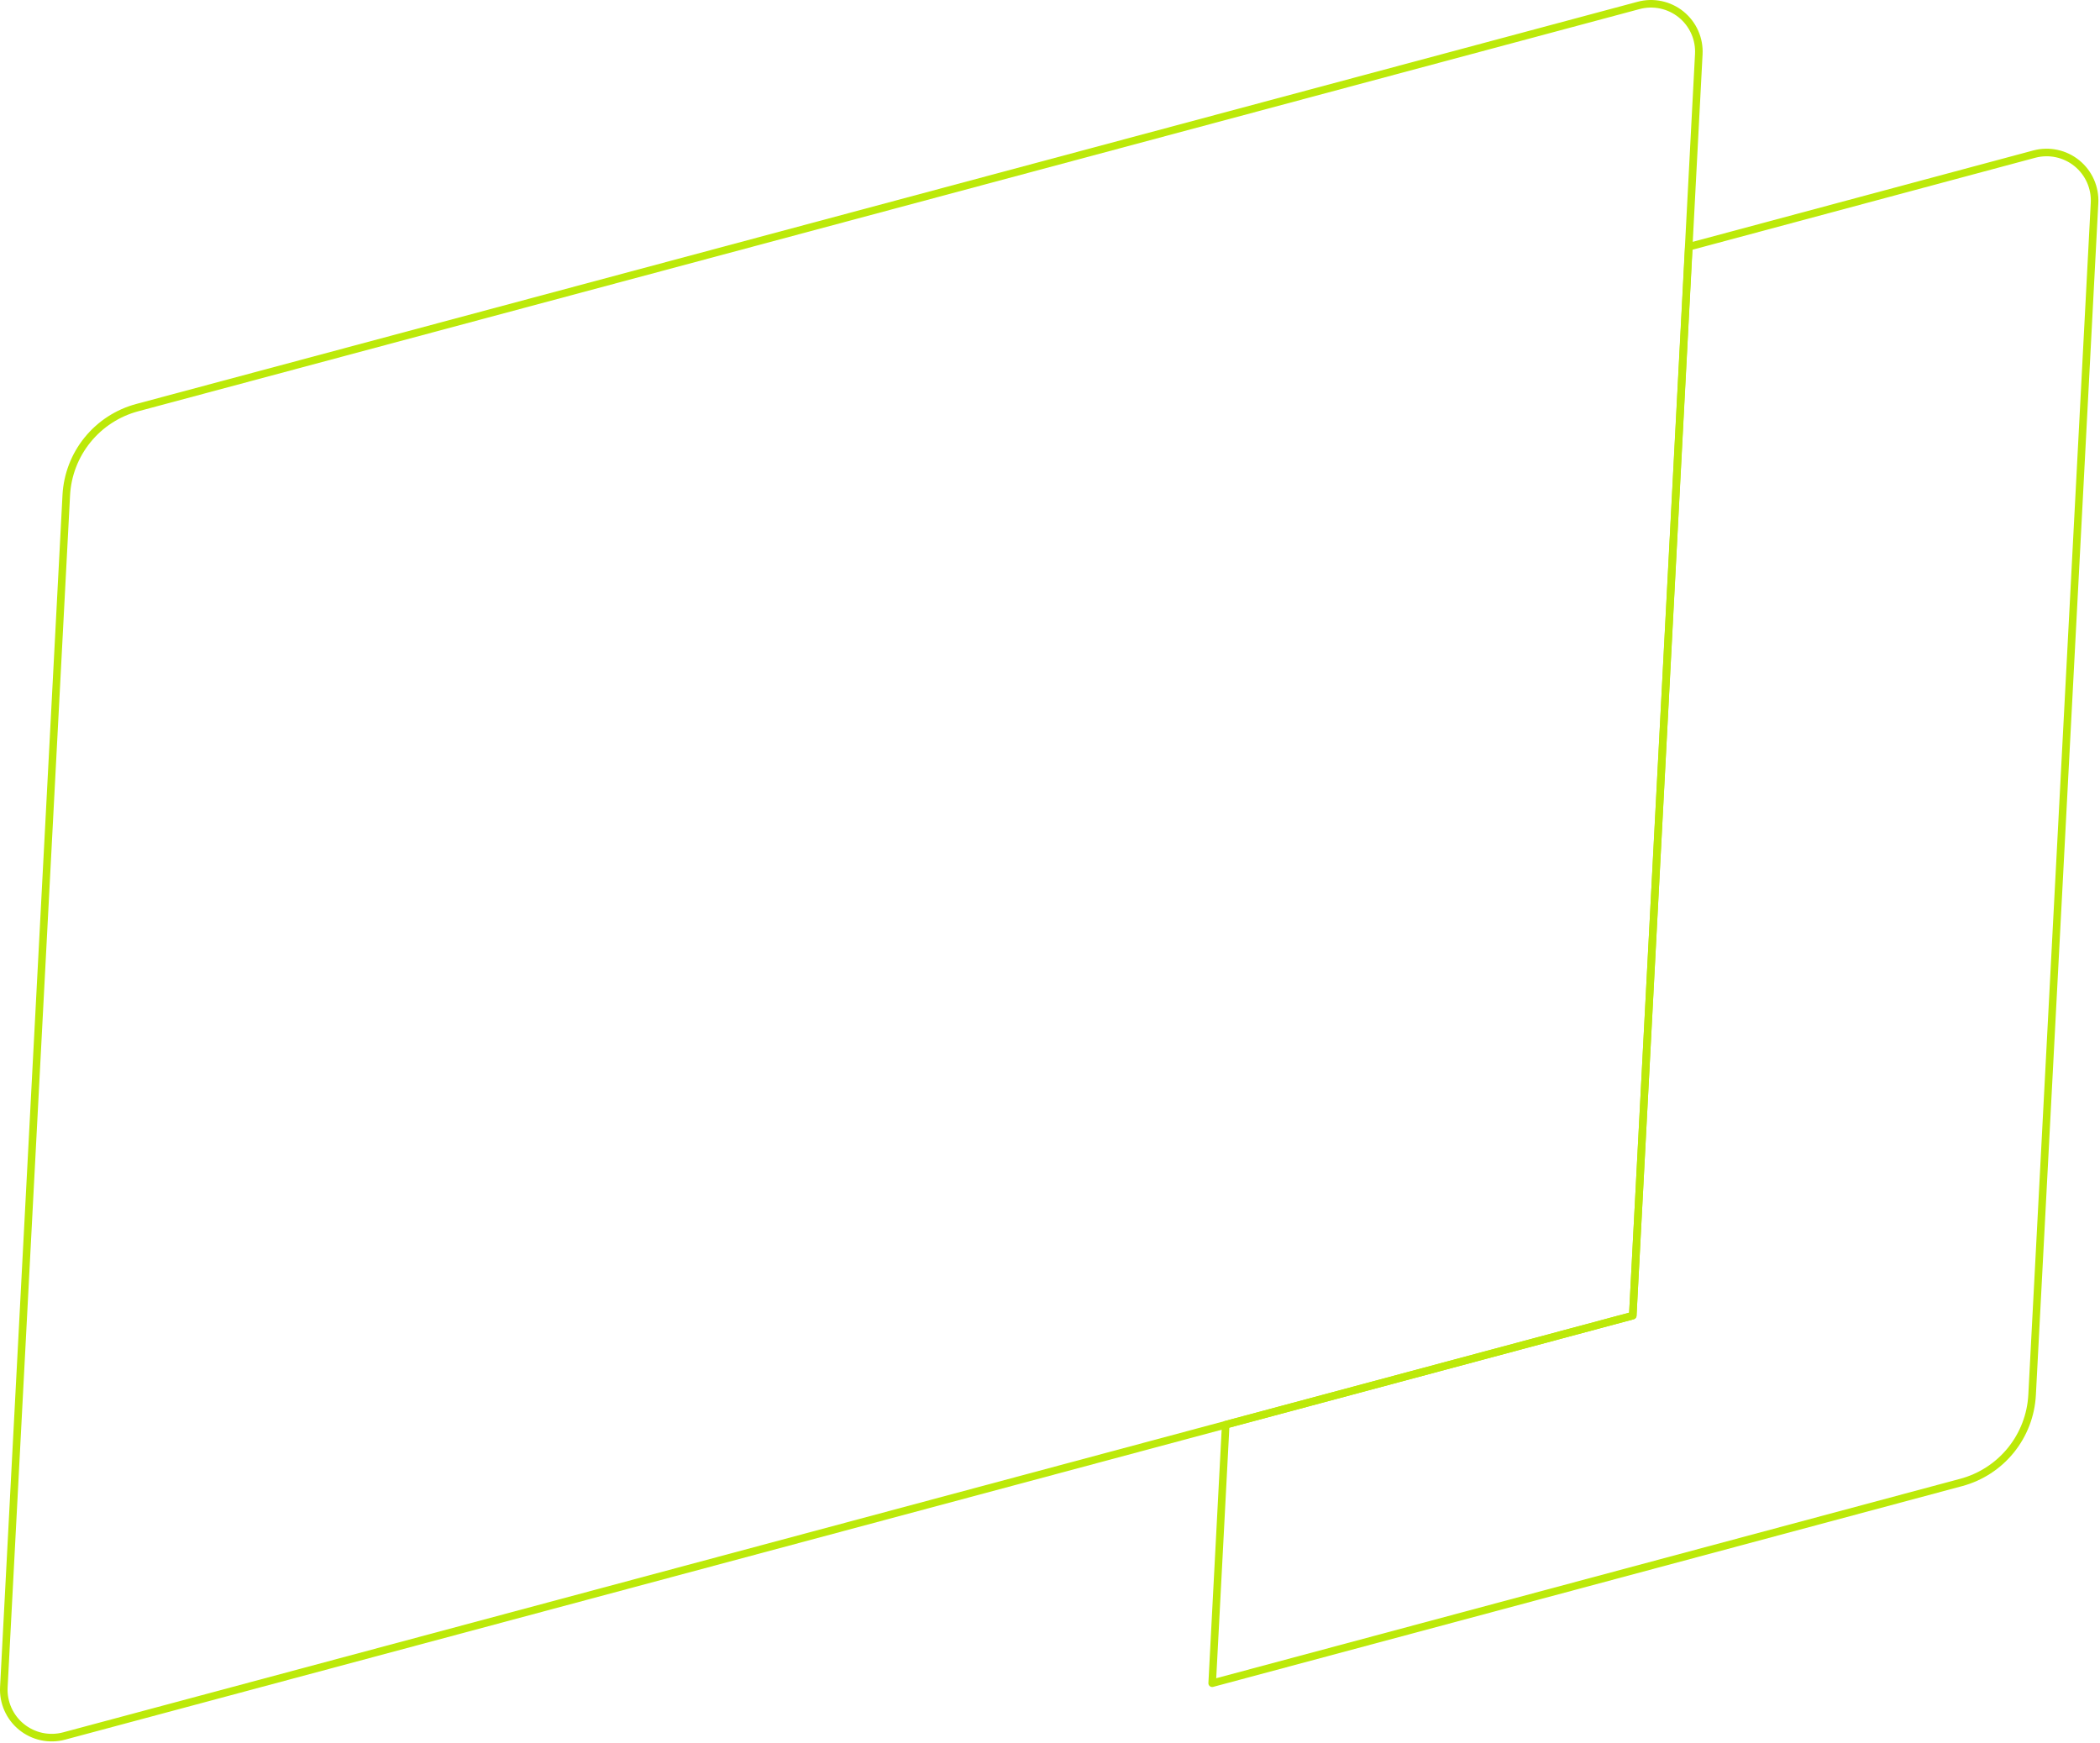
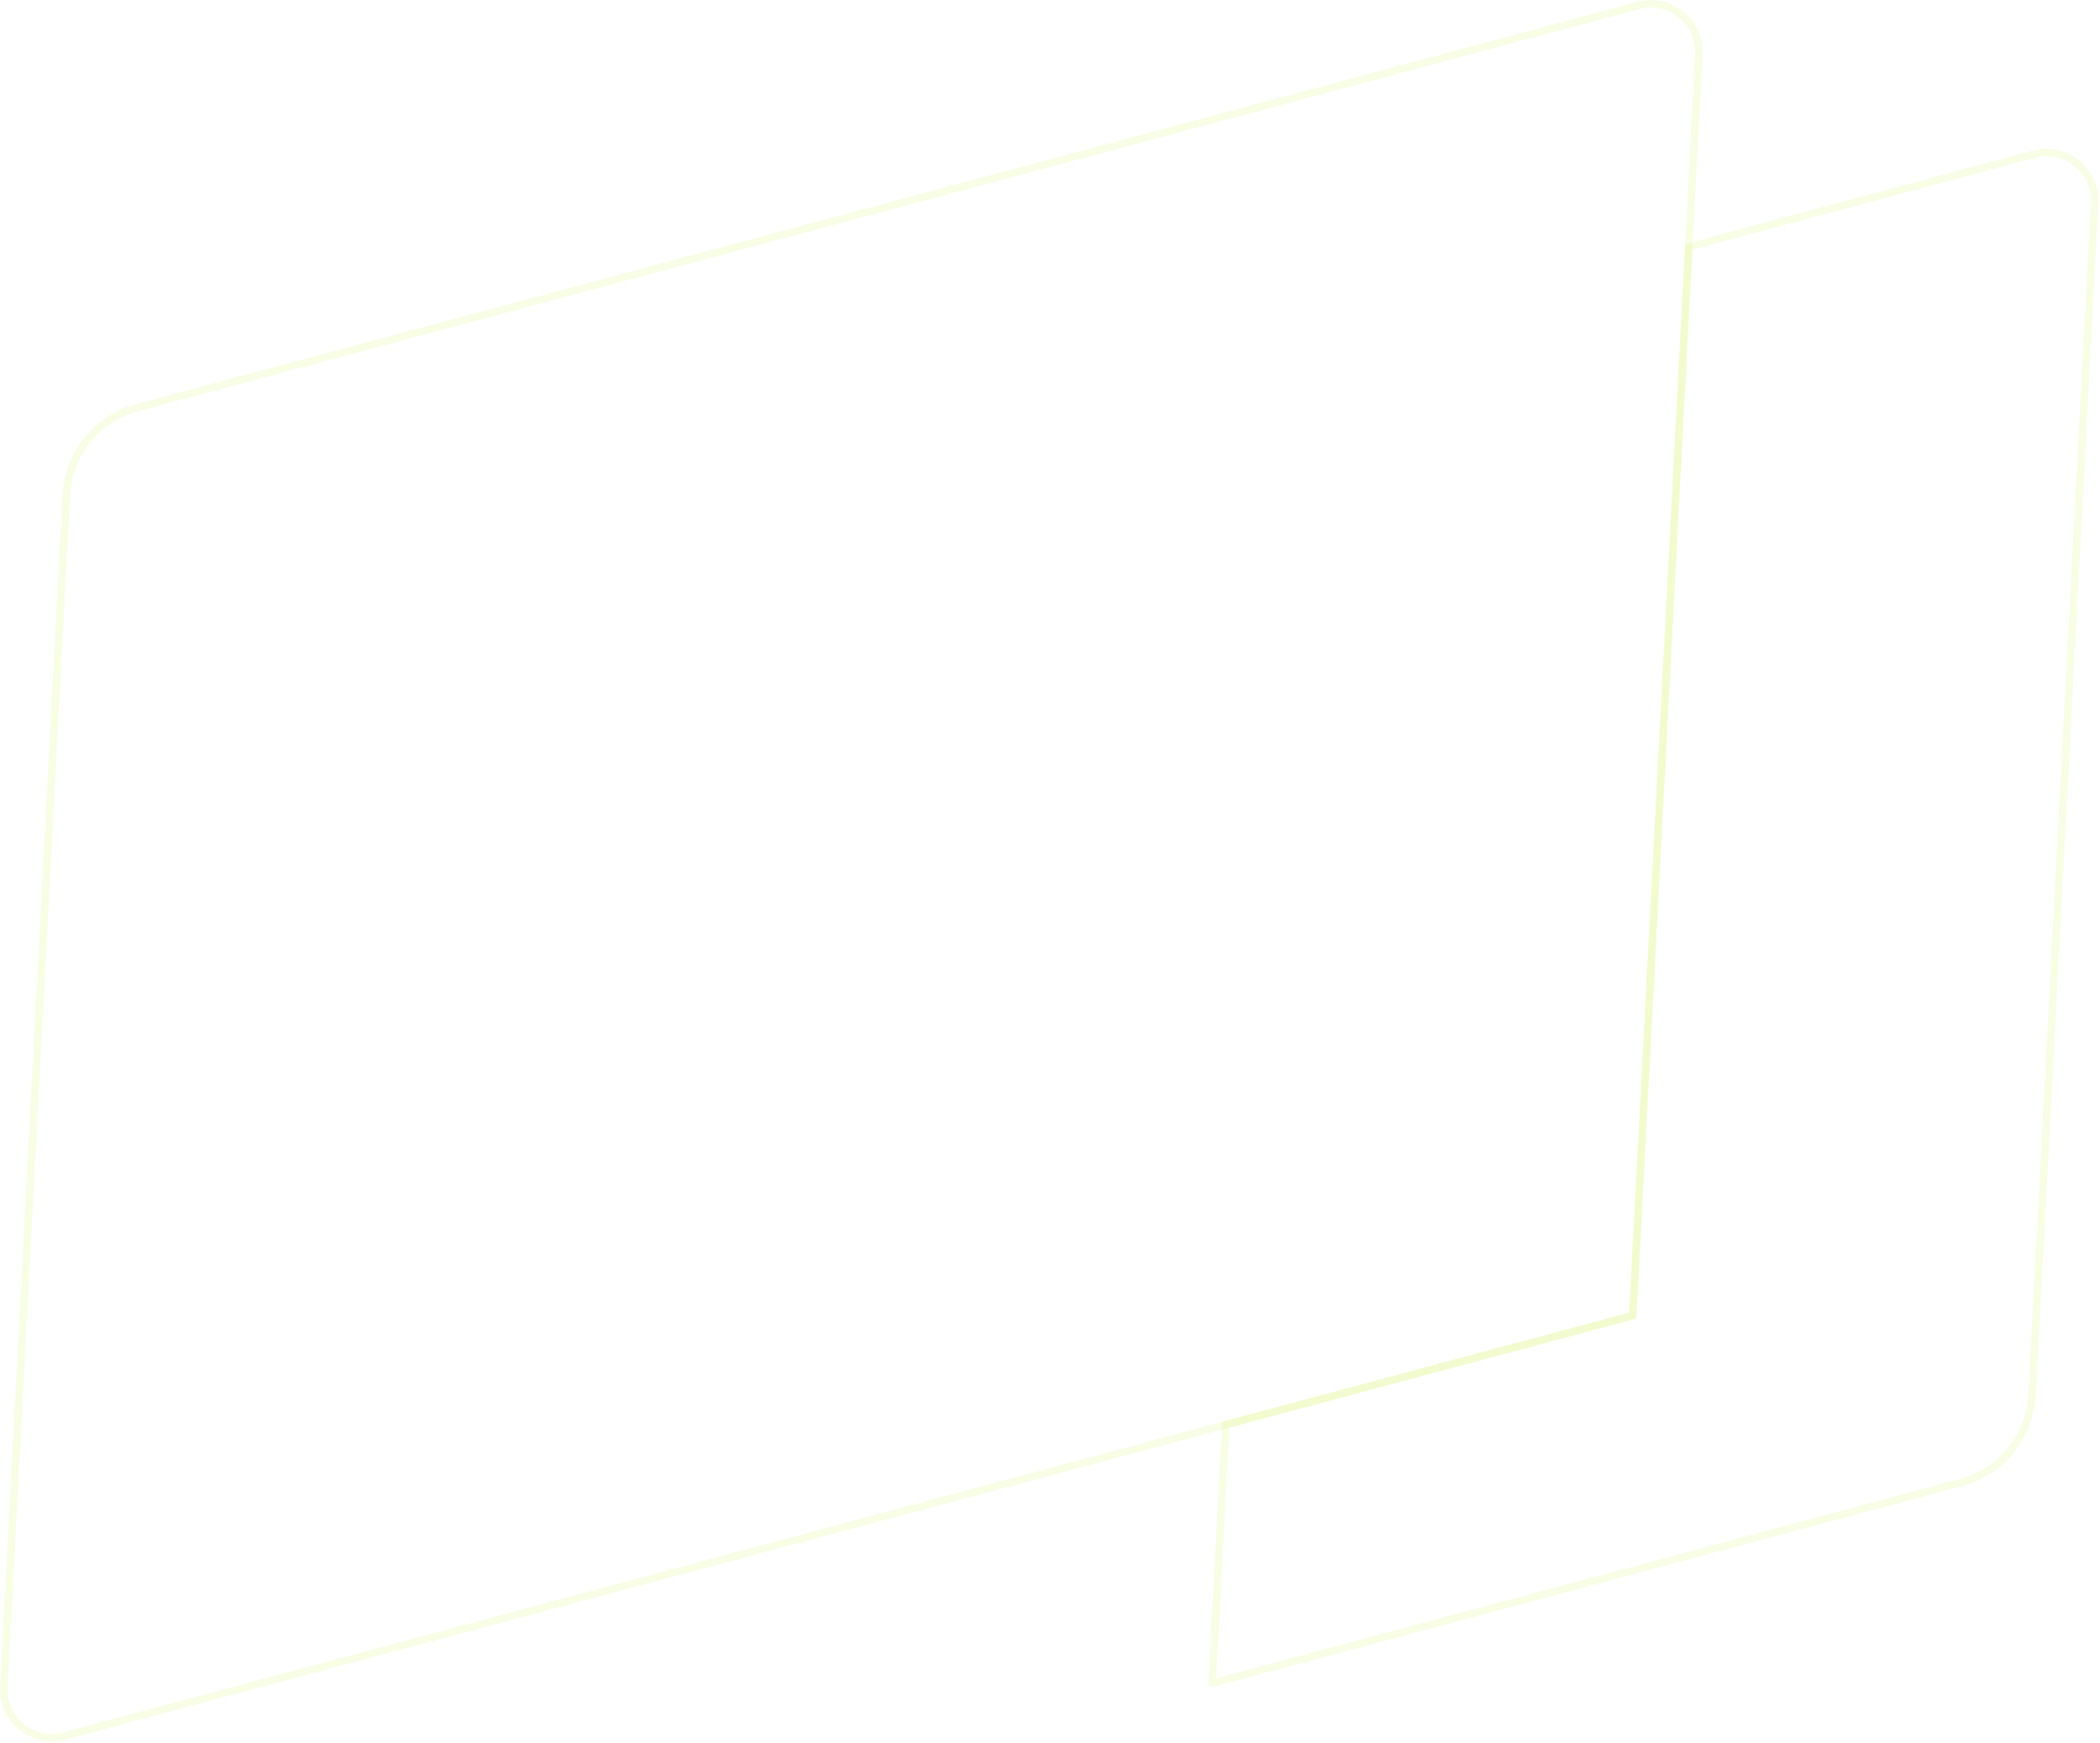
<svg xmlns="http://www.w3.org/2000/svg" width="1110" height="921" viewBox="0 0 1110 921" fill="none">
-   <path d="M1075.31 81.445L892.673 130.445L863.033 695.395L647.873 753.075L640.723 889.705L1036.63 783.585C1046.97 780.815 1056.16 774.846 1062.89 766.533C1069.62 758.219 1073.55 747.988 1074.11 737.305L1107.11 107.305C1107.33 103.315 1106.59 99.33 1104.97 95.677C1103.35 92.024 1100.89 88.805 1097.79 86.284C1094.69 83.763 1091.04 82.01 1087.13 81.169C1083.23 80.328 1079.18 80.423 1075.31 81.445Z" stroke="#BCE909" stroke-width="4" stroke-linejoin="round" />
-   <path d="M2.033 891.835L35.033 261.735C35.596 251.054 39.525 240.824 46.258 232.513C52.99 224.201 62.181 218.233 72.513 215.465L866.083 2.875C869.943 1.833 873.995 1.72 877.907 2.546C881.819 3.373 885.479 5.115 888.587 7.629C891.695 10.144 894.163 13.36 895.787 17.014C897.412 20.667 898.148 24.653 897.933 28.645L863.033 695.395L647.863 753.065L33.863 917.605C30.005 918.635 25.959 918.739 22.053 917.907C18.148 917.075 14.495 915.332 11.391 912.819C8.288 910.307 5.823 907.096 4.196 903.449C2.57 899.803 1.829 895.823 2.033 891.835Z" stroke="#BCE909" stroke-width="4" stroke-linejoin="round" />
+   <path d="M1075.31 81.445L892.673 130.445L863.033 695.395L647.873 753.075L640.723 889.705L1036.63 783.585C1046.97 780.815 1056.16 774.846 1062.89 766.533C1069.62 758.219 1073.55 747.988 1074.11 737.305L1107.11 107.305C1107.33 103.315 1106.59 99.33 1104.97 95.677C1103.35 92.024 1100.89 88.805 1097.79 86.284C1094.69 83.763 1091.04 82.01 1087.13 81.169C1083.23 80.328 1079.18 80.423 1075.31 81.445Z" stroke="#BCE909" stroke-opacity="0.1" stroke-width="4" stroke-linejoin="round" />
+   <path d="M2.033 891.835L35.033 261.735C35.596 251.054 39.525 240.824 46.258 232.513C52.99 224.201 62.181 218.233 72.513 215.465L866.083 2.875C869.943 1.833 873.995 1.72 877.907 2.546C881.819 3.373 885.479 5.115 888.587 7.629C891.695 10.144 894.163 13.36 895.787 17.014C897.412 20.667 898.148 24.653 897.933 28.645L863.033 695.395L647.863 753.065L33.863 917.605C30.005 918.635 25.959 918.739 22.053 917.907C18.148 917.075 14.495 915.332 11.391 912.819C8.288 910.307 5.823 907.096 4.196 903.449C2.57 899.803 1.829 895.823 2.033 891.835Z" stroke="#BCE909" stroke-opacity="0.1" stroke-width="4" stroke-linejoin="round" />
</svg>
